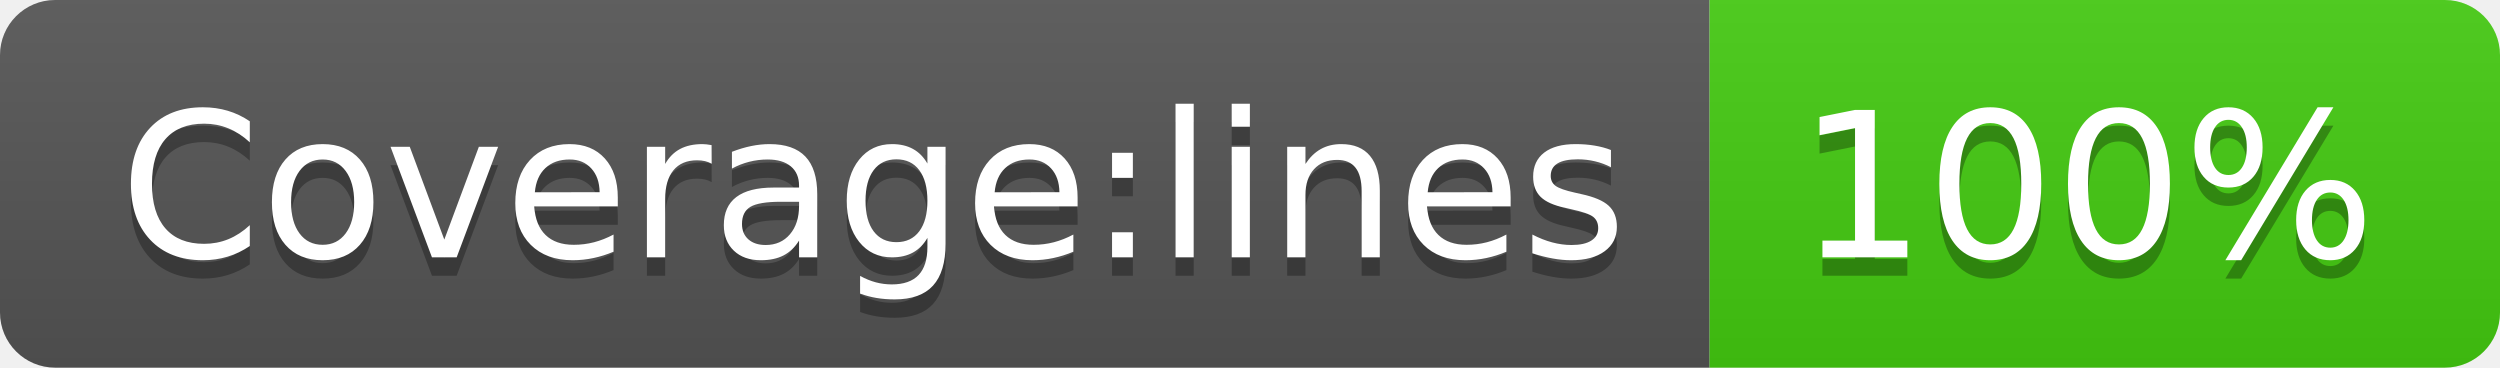
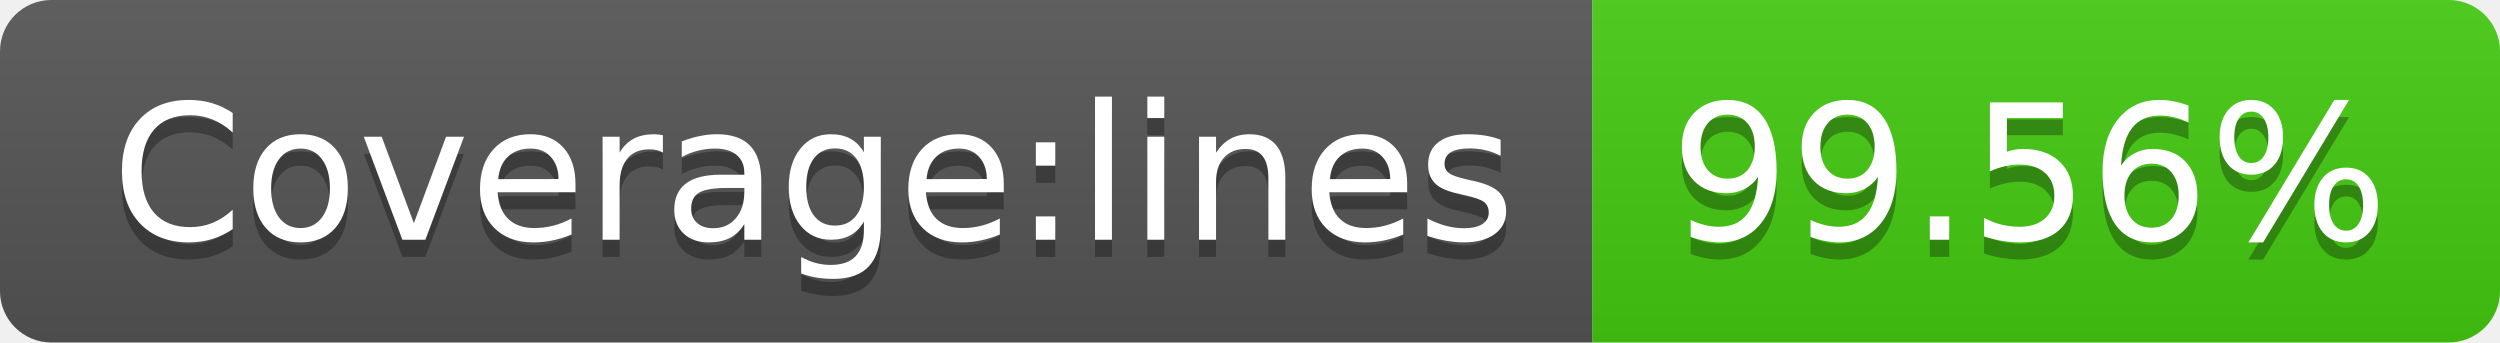
- <svg xmlns="http://www.w3.org/2000/svg" width="136" height="20">
+ <svg xmlns="http://www.w3.org/2000/svg" width="146" height="20">
  <linearGradient id="b" x2="0" y2="100%">
    <stop offset="0" stop-color="#bbb" stop-opacity=".1" />
    <stop offset="1" stop-opacity=".1" />
  </linearGradient>
  <clipPath id="a">
-     <rect width="136" height="20" rx="3" fill="#fff" />
+     <rect width="146" height="20" rx="3" fill="#fff" />
  </clipPath>
  <g clip-path="url(#a)">
    <path fill="#555" d="M0 0h93v20H0z" />
-     <path fill="#4c1" d="M93 0h43v20H93z" />
-     <path fill="url(#b)" d="M0 0h136v20H0z" />
+     <path fill="#4c1" d="M93 0h53v20H93z" />
+     <path fill="url(#b)" d="M0 0h146v20H0z" />
  </g>
  <g fill="#fff" text-anchor="middle" font-family="DejaVu Sans,Verdana,Geneva,sans-serif" font-size="110">
    <text x="475" y="150" fill="#010101" fill-opacity=".3" transform="scale(.1)" textLength="830">Coverage:lines</text>
    <text x="475" y="140" transform="scale(.1)" textLength="830">Coverage:lines</text>
-     <text x="1135" y="150" fill="#010101" fill-opacity=".3" transform="scale(.1)" textLength="330">100%</text>
-     <text x="1135" y="140" transform="scale(.1)" textLength="330">100%</text>
+     <text x="1185" y="150" fill="#010101" fill-opacity=".3" transform="scale(.1)" textLength="430">99.56%</text>
+     <text x="1185" y="140" transform="scale(.1)" textLength="430">99.56%</text>
  </g>
</svg>
